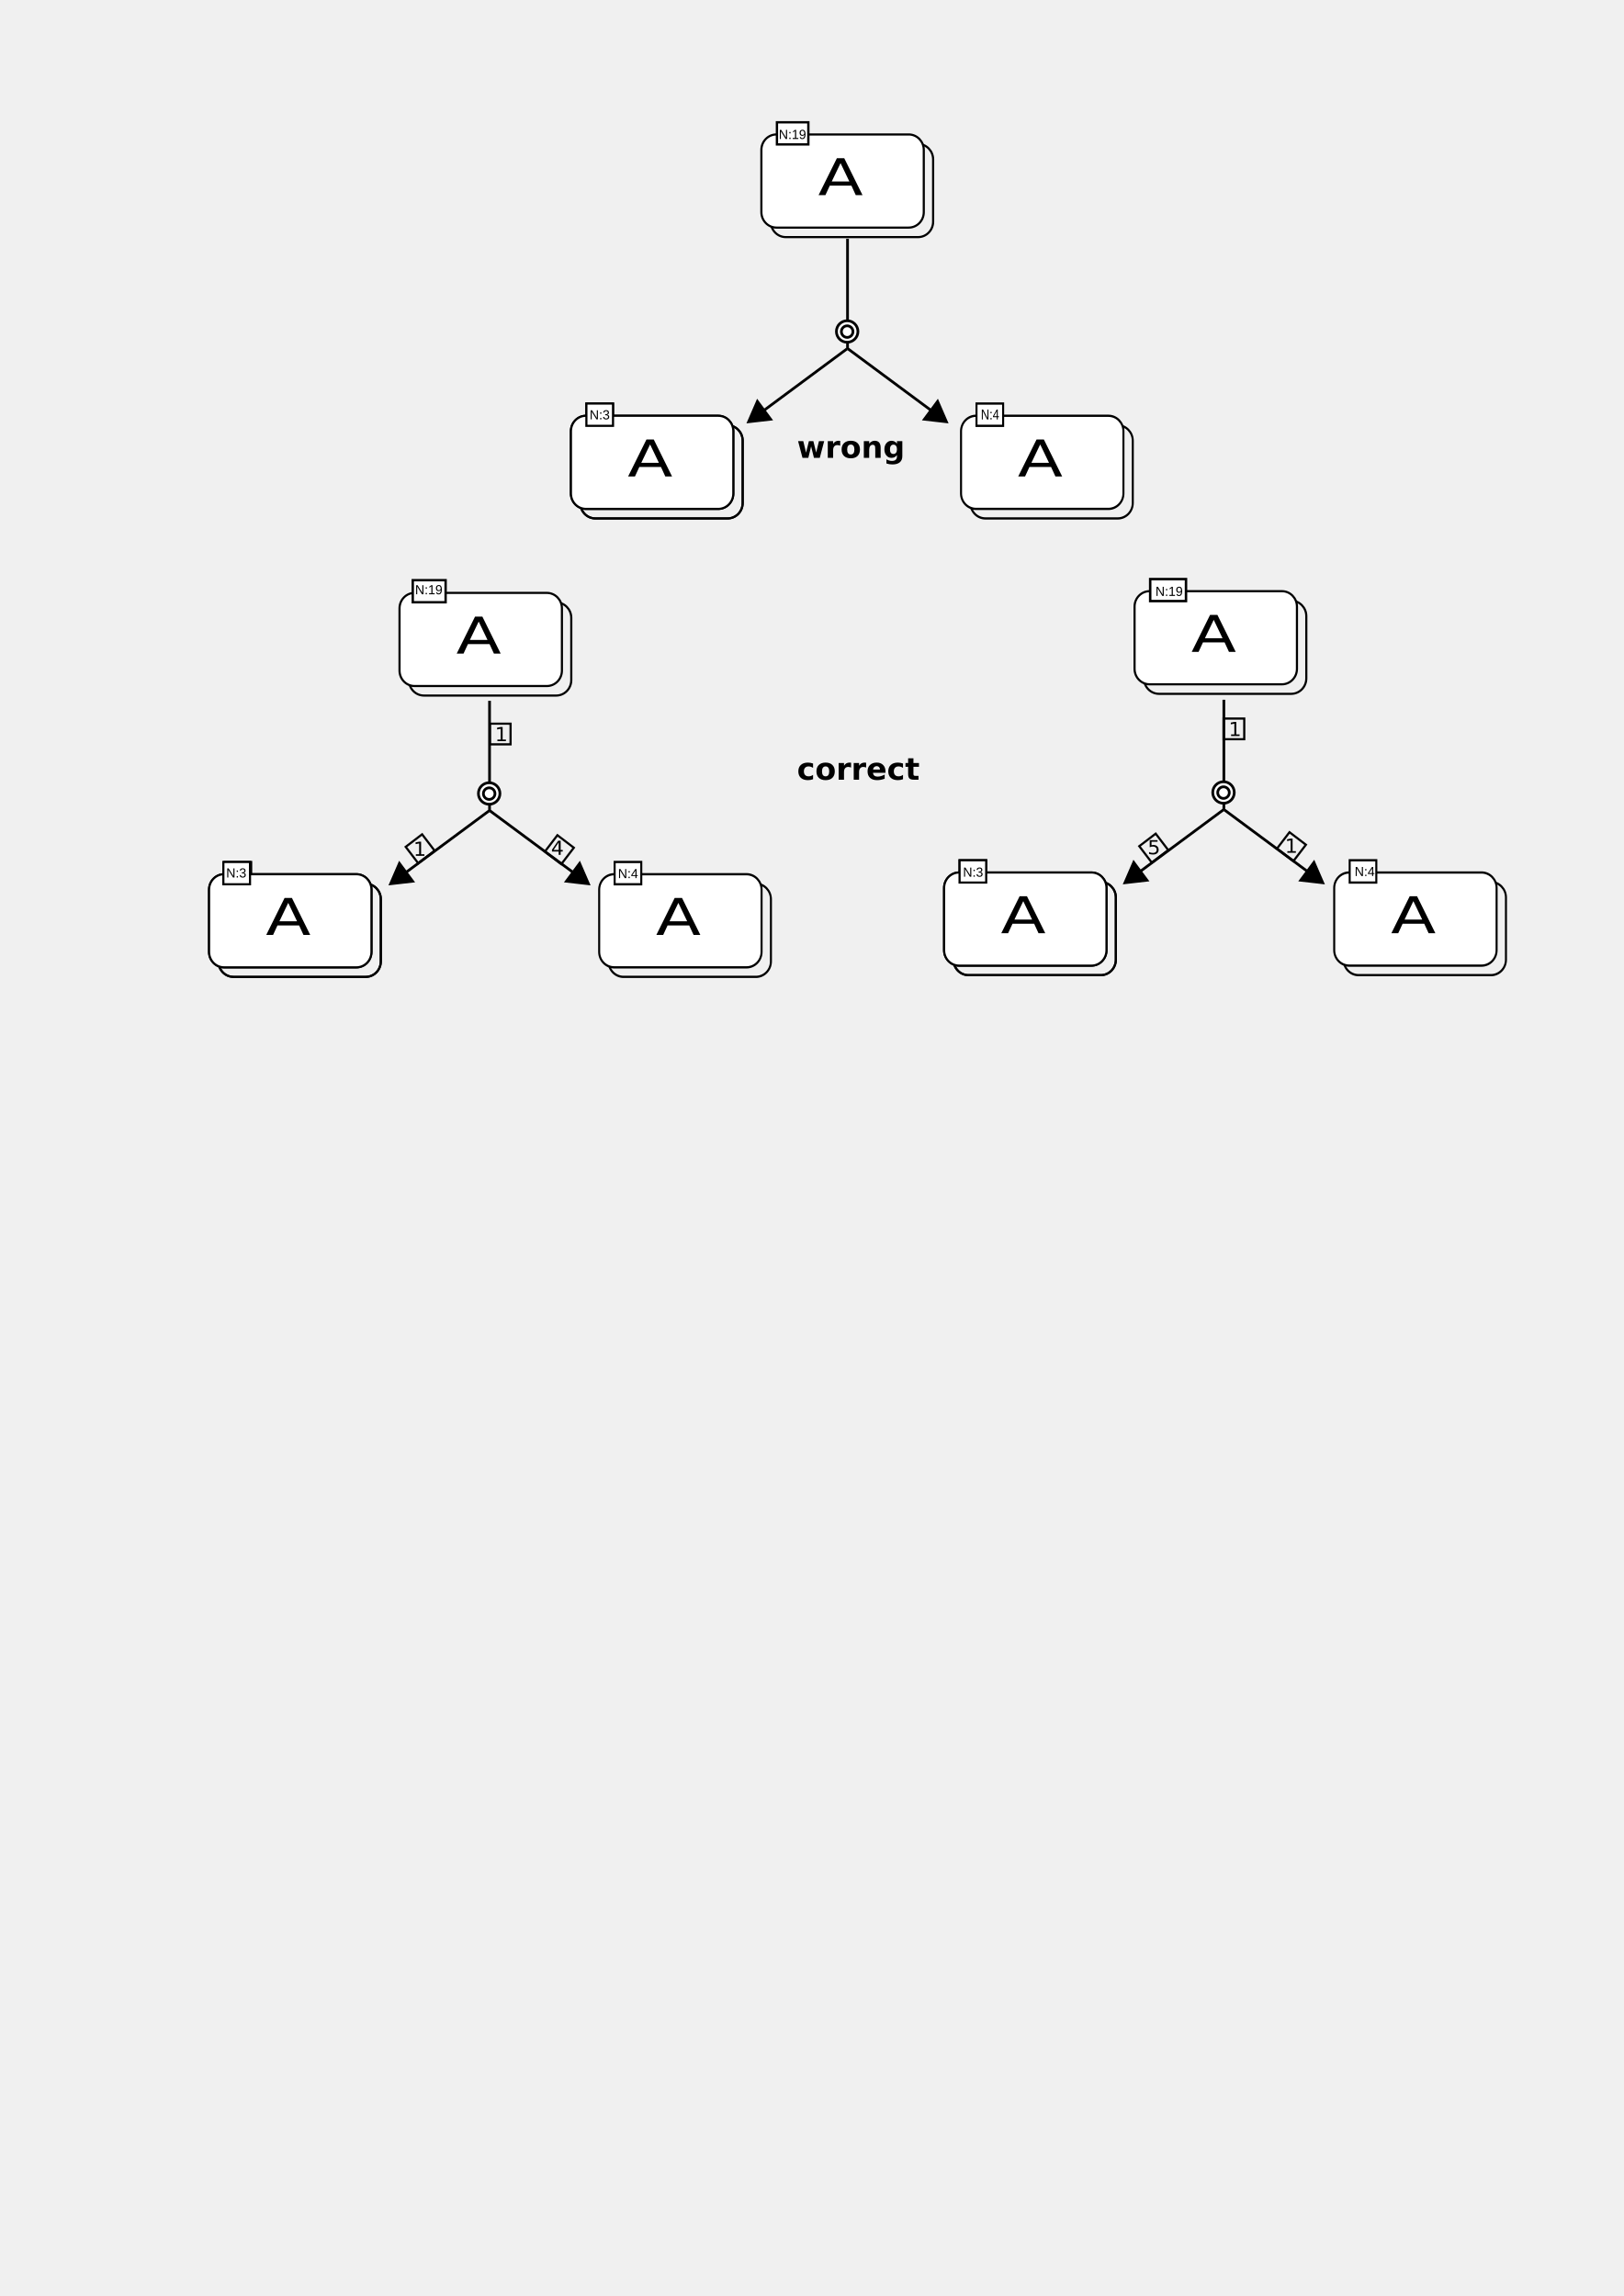
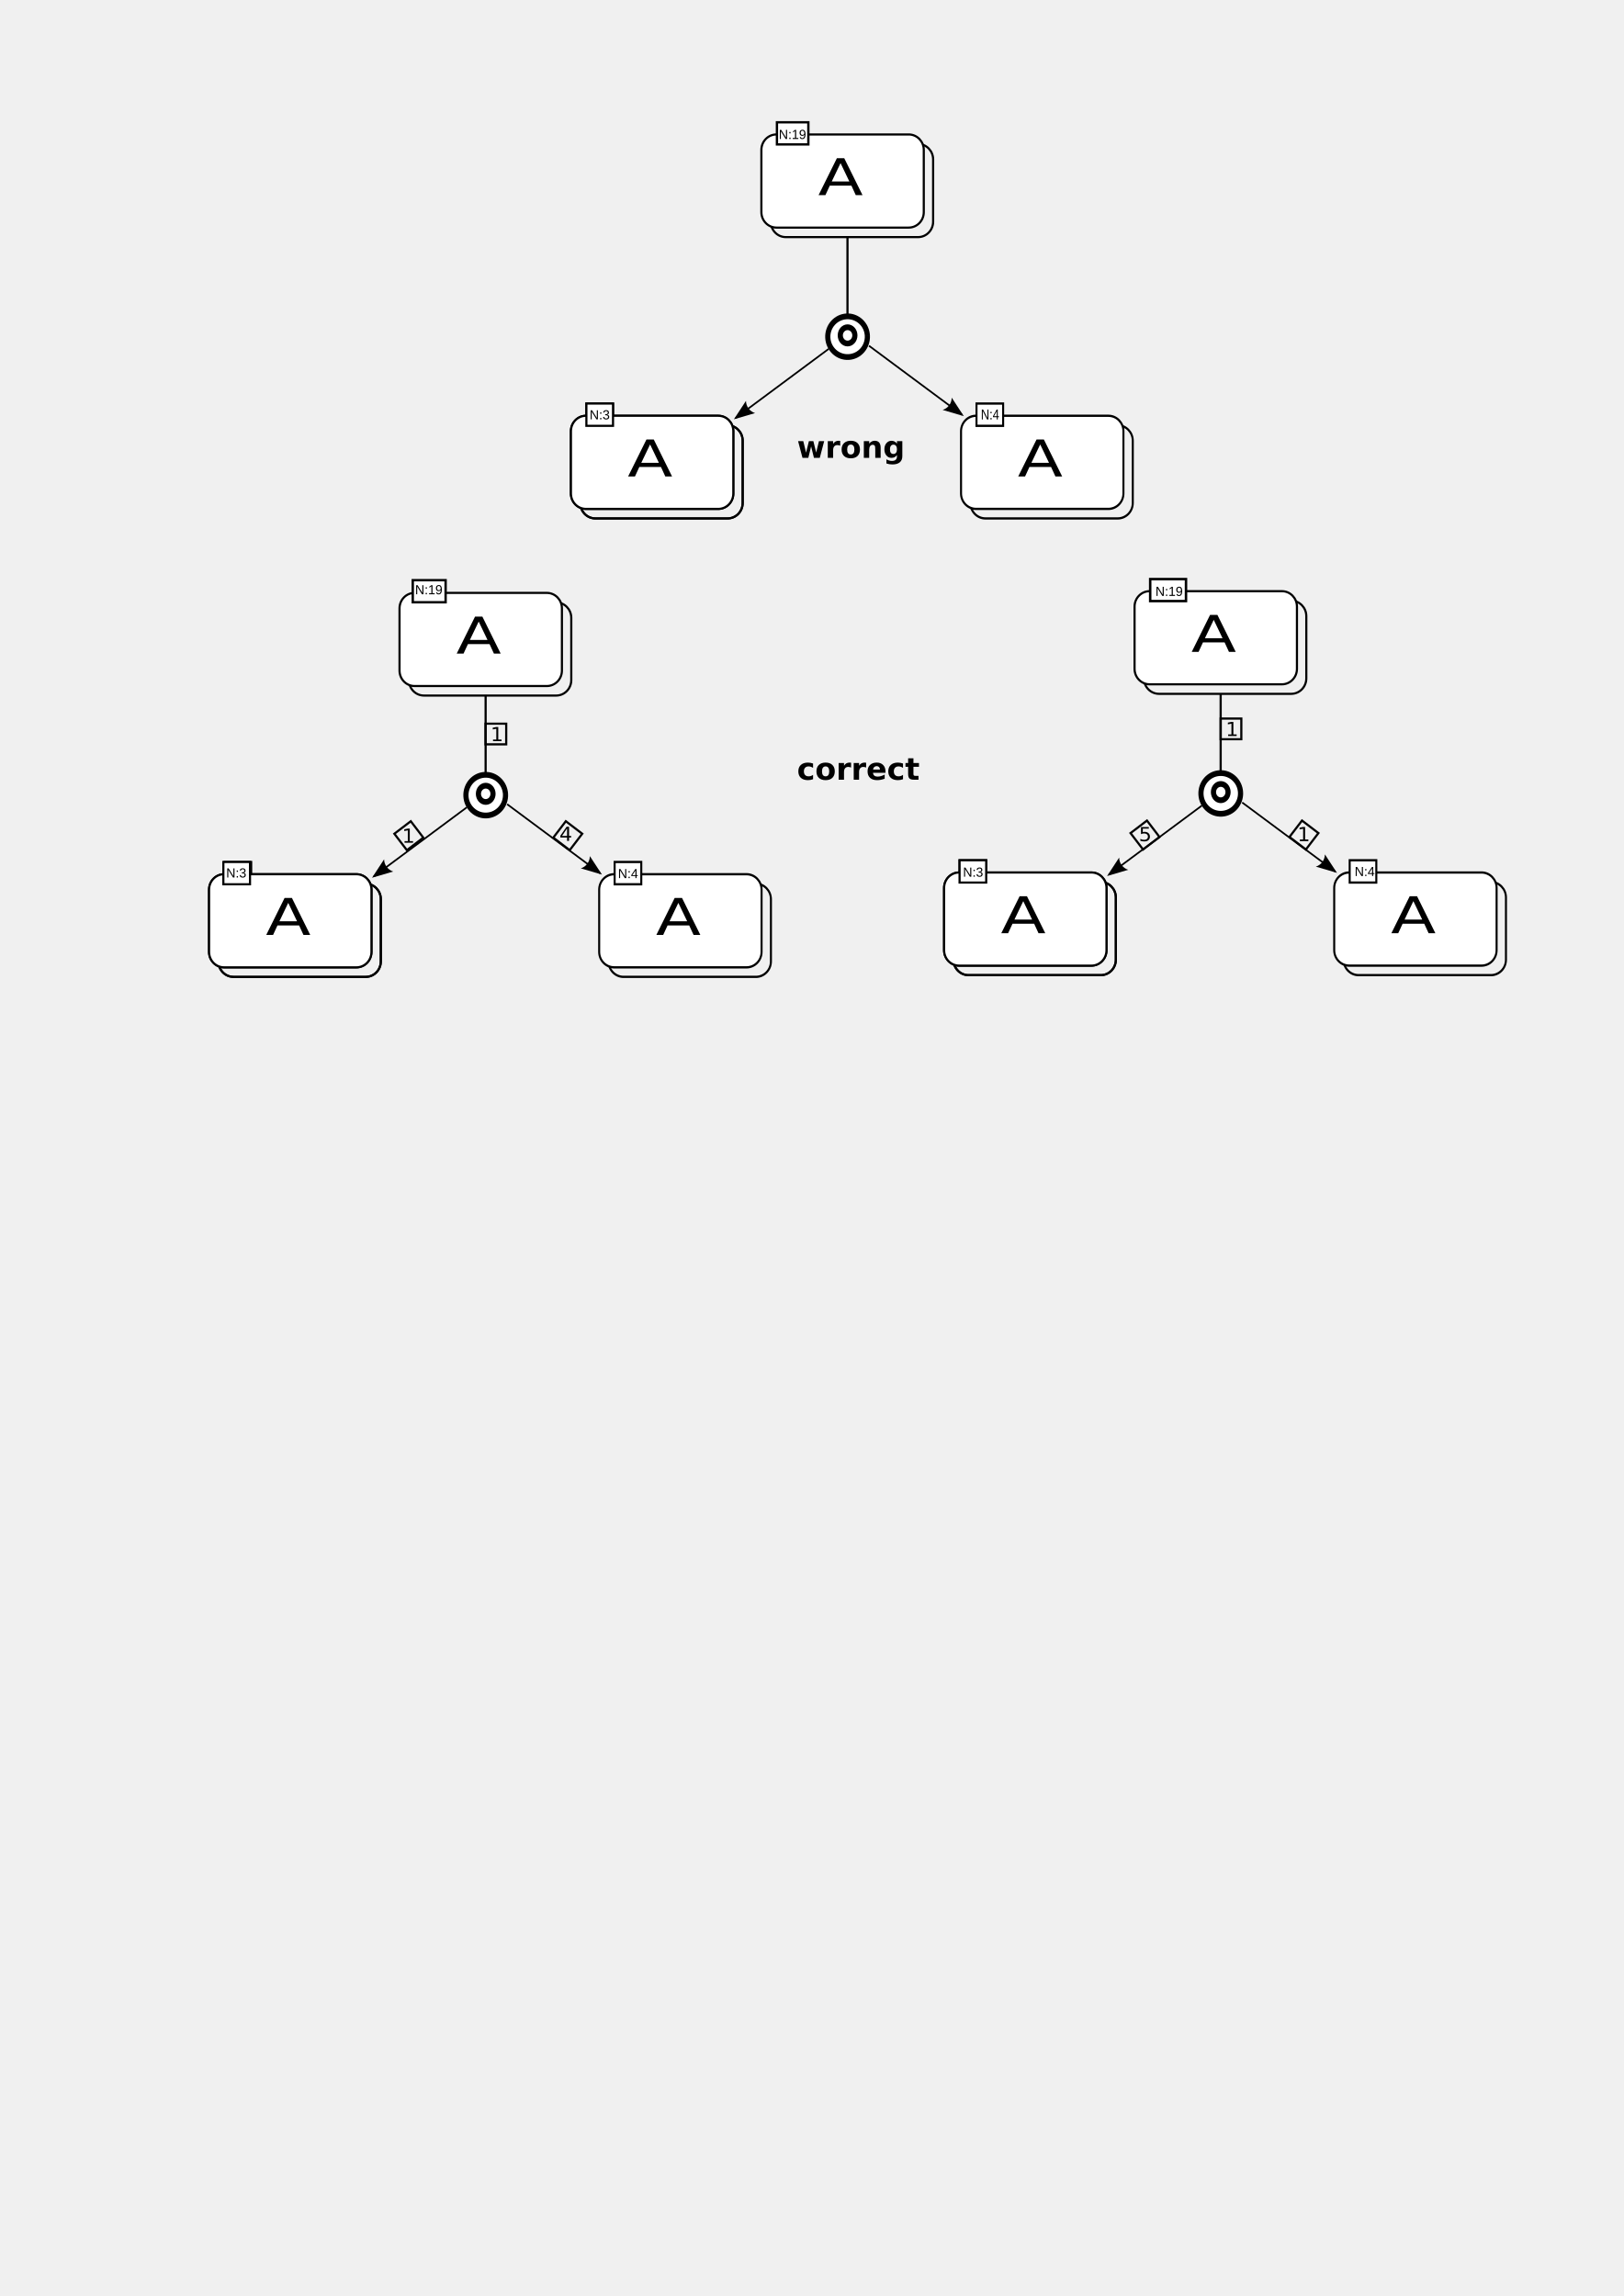
<svg xmlns="http://www.w3.org/2000/svg" width="744.094" height="1052.362" id="svg2">
  <defs id="defs4">
-     <marker orient="auto" refY="0.0" refX="0.0" id="TriangleInL" style="overflow:visible">
-       <path id="path3357" d="M 5.77,0.0 L -2.88,5.0 L -2.88,-5.0 L 5.77,0.0 z " style="fill-rule:evenodd;stroke:#000000;stroke-width:1.0pt;marker-start:none" transform="scale(-0.8)" />
-     </marker>
    <marker orient="auto" refY="0.0" refX="0.0" id="Arrow2Lstart" style="overflow:visible">
      <path id="path3280" style="font-size:12.0;fill-rule:evenodd;stroke-width:0.625;stroke-linejoin:round" d="M 8.719,4.034 L -2.207,0.016 L 8.719,-4.002 C 6.973,-1.63 6.983,1.616 8.719,4.034 z " transform="scale(1.1) translate(1,0)" />
    </marker>
    <marker orient="auto" refY="0.0" refX="0.0" id="Arrow2Lend" style="overflow:visible;">
      <path id="path3283" style="font-size:12.0;fill-rule:evenodd;stroke-width:0.625;stroke-linejoin:round;" d="M 8.719,4.034 L -2.207,0.016 L 8.719,-4.002 C 6.973,-1.63 6.983,1.616 8.719,4.034 z " transform="scale(1.1) rotate(180) translate(1,0)" />
    </marker>
    <marker orient="auto" refY="0.0" refX="0.0" id="Arrow1Lend" style="overflow:visible;">
      <path id="path3265" d="M 0.0,0.0 L 5.0,-5.0 L -12.5,0.0 L 5.0,5.0 L 0.0,0.0 z " style="fill-rule:evenodd;stroke:#000000;stroke-width:1.0pt;marker-start:none;" transform="scale(0.8) rotate(180) translate(12.5,0)" />
    </marker>
  </defs>
  <g id="layer1">
-     <path style="fill:none;fill-rule:evenodd;stroke:#000000;stroke-width:1.25;stroke-linecap:butt;stroke-linejoin:miter;stroke-miterlimit:3.667;stroke-dasharray:none;stroke-opacity:1" d="M 388.397,109.447 C 388.397,160.221 388.397,160.221 388.397,160.221" id="path2283" />
-     <path style="opacity:0.99;fill:#ffffff;fill-opacity:1;fill-rule:evenodd;stroke:#000000;stroke-width:1.25;stroke-miterlimit:3.667;stroke-dasharray:none;stroke-opacity:1" id="path3316" d="M 393.163,148.338 A 4.931,4.931 0 1 1 393.163,148.333" transform="translate(0,3.603534)" />
    <g id="g2241" transform="matrix(0.472844,0,0,0.527748,219.9805,32.33906)">
      <rect style="opacity:1;fill:none;fill-opacity:1;fill-rule:nonzero;stroke:black;stroke-width:1.968;stroke-miterlimit:4;stroke-dasharray:none;stroke-opacity:1" id="rect3926" width="157.385" height="80.881" x="475.253" y="308.093" rx="14.573" ry="13.425" />
      <rect ry="13.425" rx="14.573" y="299.823" x="466.185" height="80.881" width="157.385" id="rect3861" style="opacity:1;fill:white;fill-opacity:1;fill-rule:nonzero;stroke:black;stroke-width:1.968;stroke-miterlimit:4;stroke-dasharray:none;stroke-opacity:1" />
      <rect ry="9.303" rx="0" y="289.191" x="481.174" height="19.366" width="25.815" id="rect4813" style="opacity:1;fill:white;fill-opacity:1;fill-rule:nonzero;stroke:black;stroke-width:1.968;stroke-miterlimit:4;stroke-dasharray:none;stroke-opacity:1" />
      <text transform="scale(1.047135,0.954986)" id="text4815" y="316.277" x="466.306" style="font-size:4.723px;font-style:normal;font-weight:normal;fill:black;fill-opacity:1;stroke:none;stroke-width:1px;stroke-linecap:butt;stroke-linejoin:miter;stroke-opacity:1;font-family:Bitstream Vera Sans" xml:space="preserve">
        <tspan style="font-size:0px" y="316.277" x="466.306" id="tspan4817">4</tspan>
      </text>
      <text transform="scale(1.203387,0.830988)" id="text4819" y="424.238" x="433.039" style="font-size:52.978px;font-style:normal;font-weight:normal;text-align:start;line-height:125%;writing-mode:lr-tb;text-anchor:start;fill:black;fill-opacity:1;stroke:none;stroke-width:1px;stroke-linecap:butt;stroke-linejoin:miter;stroke-opacity:1;font-family:Bitstream Vera Sans" xml:space="preserve">
        <tspan y="424.238" x="433.039" id="tspan2197">A</tspan>
      </text>
    </g>
    <rect ry="7.085" rx="6.891" y="194.935" x="265.925" height="42.685" width="74.419" id="rect2199" style="fill:none;fill-opacity:1;fill-rule:nonzero;stroke:black;stroke-width:0.983;stroke-miterlimit:4;stroke-dasharray:none;stroke-opacity:1" />
    <rect style="fill:white;fill-opacity:1;fill-rule:nonzero;stroke:black;stroke-width:0.983;stroke-miterlimit:4;stroke-dasharray:none;stroke-opacity:1" id="rect2201" width="74.419" height="42.685" x="261.637" y="190.57" rx="6.891" ry="7.085" />
    <rect style="fill:white;fill-opacity:1;fill-rule:nonzero;stroke:black;stroke-width:0.983;stroke-miterlimit:4;stroke-dasharray:none;stroke-opacity:1" id="rect2203" width="12.206" height="10.22" x="268.725" y="184.959" rx="0" ry="4.91" />
    <text xml:space="preserve" style="font-size:2.36px;font-style:normal;font-weight:normal;fill:black;fill-opacity:1;stroke:none;stroke-width:1px;stroke-linecap:butt;stroke-linejoin:miter;stroke-opacity:1;font-family:Bitstream Vera Sans" x="274.511" y="190.048" id="text2205" transform="scale(0.991171,1.008907)">
      <tspan id="tspan2207" x="274.511" y="190.048" style="font-size:7.865px;font-weight:bold">n</tspan>
    </text>
    <text xml:space="preserve" style="font-size:26.465px;font-style:normal;font-weight:normal;text-align:start;line-height:125%;writing-mode:lr-tb;text-anchor:start;fill:black;fill-opacity:1;stroke:none;stroke-width:1px;stroke-linecap:butt;stroke-linejoin:miter;stroke-opacity:1;font-family:Bitstream Vera Sans" x="252.495" y="248.761" id="text2209" transform="scale(1.139071,0.877908)">
      <tspan id="tspan2211" x="252.495" y="248.761">A</tspan>
    </text>
    <rect ry="7.085" rx="6.891" y="194.935" x="265.925" height="42.685" width="74.419" id="rect2213" style="fill:none;fill-opacity:1;fill-rule:nonzero;stroke:black;stroke-width:0.983;stroke-miterlimit:4;stroke-dasharray:none;stroke-opacity:1" />
    <rect style="fill:white;fill-opacity:1;fill-rule:nonzero;stroke:black;stroke-width:0.983;stroke-miterlimit:4;stroke-dasharray:none;stroke-opacity:1" id="rect2215" width="74.419" height="42.685" x="261.637" y="190.57" rx="6.891" ry="7.085" />
    <rect style="fill:white;fill-opacity:1;fill-rule:nonzero;stroke:black;stroke-width:0.983;stroke-miterlimit:4;stroke-dasharray:none;stroke-opacity:1" id="rect2217" width="12.206" height="10.22" x="268.725" y="184.959" rx="0" ry="4.91" />
    <text xml:space="preserve" style="font-size:6px;font-style:normal;font-variant:normal;font-weight:normal;font-stretch:normal;text-align:start;line-height:125%;writing-mode:lr-tb;text-anchor:start;fill:#000000;fill-opacity:1;stroke:none;stroke-width:1px;stroke-linecap:butt;stroke-linejoin:miter;stroke-opacity:1;font-family:Arial" x="272.597" y="190.511" id="text2219" transform="scale(0.9911713,1.008907)">
      <tspan id="tspan5531" x="272.597" y="190.511">N:3</tspan>
    </text>
    <text xml:space="preserve" style="font-size:26.465px;font-style:normal;font-weight:normal;text-align:start;line-height:125%;writing-mode:lr-tb;text-anchor:start;fill:black;fill-opacity:1;stroke:none;stroke-width:1px;stroke-linecap:butt;stroke-linejoin:miter;stroke-opacity:1;font-family:Bitstream Vera Sans" x="252.495" y="248.761" id="text2223" transform="scale(1.139071,0.877908)">
      <tspan id="tspan2225" x="252.495" y="248.761">A</tspan>
    </text>
    <rect ry="7.085" rx="6.891" y="65.991" x="353.207" height="42.685" width="74.419" id="rect2227" style="fill:none;fill-opacity:1;fill-rule:nonzero;stroke:black;stroke-width:0.983;stroke-miterlimit:4;stroke-dasharray:none;stroke-opacity:1" />
    <rect style="fill:white;fill-opacity:1;fill-rule:nonzero;stroke:black;stroke-width:0.983;stroke-miterlimit:4;stroke-dasharray:none;stroke-opacity:1" id="rect2229" width="74.419" height="42.685" x="348.92" y="61.627" rx="6.891" ry="7.085" />
    <rect style="fill:#ffffff;fill-opacity:1;fill-rule:nonzero;stroke:#000000;stroke-width:1.064;stroke-miterlimit:4;stroke-dasharray:none;stroke-opacity:1" id="rect2231" width="14.397" height="10.14" x="356.047" y="56.056" rx="0" ry="4.871" />
    <text xml:space="preserve" style="font-size:6px;font-style:normal;font-variant:normal;font-weight:normal;font-stretch:normal;text-align:start;line-height:100%;writing-mode:lr-tb;text-anchor:start;fill:#000000;fill-opacity:1;stroke:none;stroke-width:1px;stroke-linecap:butt;stroke-linejoin:miter;stroke-opacity:1;font-family:Arial" x="360.058" y="63.134" id="text2233" transform="scale(0.9911698,1.008909)">
      <tspan id="tspan5523" x="360.058" y="63.134">N:19</tspan>
    </text>
    <text xml:space="preserve" style="font-size:26.465px;font-style:normal;font-weight:normal;text-align:start;line-height:125%;writing-mode:lr-tb;text-anchor:start;fill:black;fill-opacity:1;stroke:none;stroke-width:1px;stroke-linecap:butt;stroke-linejoin:miter;stroke-opacity:1;font-family:Bitstream Vera Sans" x="329.122" y="101.886" id="text2237" transform="scale(1.139072,0.877908)">
      <tspan id="tspan2239" x="329.122" y="101.886">A</tspan>
    </text>
-     <path style="fill:none;fill-rule:evenodd;stroke:#000000;stroke-width:1.25;stroke-linecap:butt;stroke-linejoin:miter;marker-start:url(#TriangleInL);marker-end:none;stroke-miterlimit:3.667;stroke-dasharray:none;stroke-opacity:1" d="M 347.773,189.816 C 388.151,159.894 388.151,159.894 388.151,159.894" id="path2285" />
-     <text xml:space="preserve" style="font-size:9.084px;font-style:normal;font-weight:normal;fill:#000000;fill-opacity:1;stroke:none;stroke-width:1px;stroke-linecap:butt;stroke-linejoin:miter;stroke-opacity:1;font-family:Bitstream Vera Sans" x="514.16" y="400.467" id="text9559" transform="scale(1.022777,0.9777301)">
-       <tspan id="tspan9561" x="514.16" y="400.467">5</tspan>
+     <path style="fill:none;fill-rule:evenodd;stroke:black;stroke-width:0.999;stroke-linecap:butt;stroke-linejoin:miter;stroke-miterlimit:4;stroke-dasharray:none;stroke-opacity:1" d="M 388.377,108.478 C 388.377,148.862 388.377,148.862 388.377,148.862 L 388.671,148.862" id="path2283" />
+     <path style="fill:none;fill-rule:evenodd;stroke:black;stroke-width:0.79;stroke-linecap:butt;stroke-linejoin:miter;marker-start:url(#Arrow2Lstart);marker-end:none;stroke-miterlimit:3.5;stroke-dasharray:none;stroke-opacity:1" d="M 337.153,191.555 C 379.751,159.915 379.751,159.915 379.751,159.915" id="path2285" />
+     <path style="fill:none;fill-rule:evenodd;stroke:black;stroke-width:0.79;stroke-linecap:butt;stroke-linejoin:miter;marker-start:url(#Arrow2Lstart);marker-end:none;stroke-miterlimit:3.5;stroke-dasharray:none;stroke-opacity:1" d="M 440.838,190.125 C 398.24,158.485 398.24,158.485 398.24,158.485" id="path9602" />
+     <text xml:space="preserve" style="font-size:9.084px;font-style:normal;font-weight:normal;fill:black;fill-opacity:1;stroke:none;stroke-width:1px;stroke-linecap:butt;stroke-linejoin:miter;stroke-opacity:1;font-family:Bitstream Vera Sans" x="510.249" y="394.331" id="text9559" transform="scale(1.022777,0.97773)">
+       <tspan id="tspan9561" x="510.249" y="394.331">5</tspan>
    </text>
+     <path transform="matrix(0.472844,0,0,0.527748,209.2945,3.03643)" style="fill:white;fill-opacity:1;stroke:black;stroke-width:5;stroke-miterlimit:4;stroke-dasharray:none;stroke-opacity:1" id="path2277" d="M 397.996,285.781 A 19.193,17.678 0 1 1 397.995,285.763" />
+     <path style="fill:white;fill-opacity:1;stroke:black;stroke-width:5;stroke-miterlimit:4;stroke-dasharray:none;stroke-opacity:1" id="path2281" d="M 387.897,287.524 A 7.071,7.071 0 1 1 387.897,287.517" transform="matrix(0.472844,0,0,0.527748,208.3488,1.98094)" />
    <text transform="scale(0.9037161,1.106542)" id="text3112" y="173.76" x="497.382" style="font-size:6px;font-style:normal;font-variant:normal;font-weight:normal;font-stretch:normal;text-align:start;line-height:125%;writing-mode:lr-tb;text-anchor:start;fill:#000000;fill-opacity:1;stroke:none;stroke-width:1px;stroke-linecap:butt;stroke-linejoin:miter;stroke-opacity:1;font-family:Arial" xml:space="preserve">
      <tspan id="tspan5525" x="497.382" y="173.76">N:4</tspan>
    </text>
    <g transform="matrix(0.472844,0,0,0.527748,54.1523,242.4642)" id="g3350">
      <rect ry="13.425" rx="14.573" y="308.093" x="475.253" height="80.881" width="157.385" id="rect3352" style="opacity:1;fill:none;fill-opacity:1;fill-rule:nonzero;stroke:black;stroke-width:1.968;stroke-miterlimit:4;stroke-dasharray:none;stroke-opacity:1" />
      <rect style="opacity:1;fill:white;fill-opacity:1;fill-rule:nonzero;stroke:black;stroke-width:1.968;stroke-miterlimit:4;stroke-dasharray:none;stroke-opacity:1" id="rect3354" width="157.385" height="80.881" x="466.185" y="299.823" rx="14.573" ry="13.425" />
      <rect style="opacity:1;fill:white;fill-opacity:1;fill-rule:nonzero;stroke:black;stroke-width:1.968;stroke-miterlimit:4;stroke-dasharray:none;stroke-opacity:1" id="rect3356" width="25.815" height="19.366" x="481.174" y="289.191" rx="0" ry="9.303" />
      <text xml:space="preserve" style="font-size:4.723px;font-style:normal;font-weight:normal;fill:black;fill-opacity:1;stroke:none;stroke-width:1px;stroke-linecap:butt;stroke-linejoin:miter;stroke-opacity:1;font-family:Bitstream Vera Sans" x="466.306" y="316.277" id="text3358" transform="scale(1.047135,0.954986)">
        <tspan id="tspan3360" x="466.306" y="316.277" style="font-size:0px">4</tspan>
      </text>
      <text xml:space="preserve" style="font-size:52.978px;font-style:normal;font-weight:normal;text-align:start;line-height:125%;writing-mode:lr-tb;text-anchor:start;fill:black;fill-opacity:1;stroke:none;stroke-width:1px;stroke-linecap:butt;stroke-linejoin:miter;stroke-opacity:1;font-family:Bitstream Vera Sans" x="433.039" y="424.238" id="text3362" transform="scale(1.203387,0.830988)">
        <tspan id="tspan3364" x="433.039" y="424.238">A</tspan>
      </text>
    </g>
    <rect style="fill:none;fill-opacity:1;fill-rule:nonzero;stroke:black;stroke-width:0.983;stroke-miterlimit:4;stroke-dasharray:none;stroke-opacity:1" id="rect3366" width="74.419" height="42.685" x="100.097" y="405.06" rx="6.891" ry="7.085" />
    <rect ry="7.085" rx="6.891" y="400.695" x="95.809" height="42.685" width="74.419" id="rect3368" style="fill:white;fill-opacity:1;fill-rule:nonzero;stroke:black;stroke-width:0.983;stroke-miterlimit:4;stroke-dasharray:none;stroke-opacity:1" />
    <rect ry="4.91" rx="0" y="395.084" x="102.897" height="10.22" width="12.206" id="rect3370" style="fill:white;fill-opacity:1;fill-rule:nonzero;stroke:black;stroke-width:0.983;stroke-miterlimit:4;stroke-dasharray:none;stroke-opacity:1" />
    <text transform="scale(0.991171,1.008907)" id="text3372" y="398.317" x="107.206" style="font-size:2.36px;font-style:normal;font-weight:normal;fill:black;fill-opacity:1;stroke:none;stroke-width:1px;stroke-linecap:butt;stroke-linejoin:miter;stroke-opacity:1;font-family:Bitstream Vera Sans" xml:space="preserve">
      <tspan style="font-size:7.865px;font-weight:bold" y="398.317" x="107.206" id="tspan3374">n</tspan>
    </text>
    <text transform="scale(1.139071,0.877908)" id="text3376" y="488.109" x="106.913" style="font-size:26.465px;font-style:normal;font-weight:normal;text-align:start;line-height:125%;writing-mode:lr-tb;text-anchor:start;fill:black;fill-opacity:1;stroke:none;stroke-width:1px;stroke-linecap:butt;stroke-linejoin:miter;stroke-opacity:1;font-family:Bitstream Vera Sans" xml:space="preserve">
      <tspan y="488.109" x="106.913" id="tspan3378">A</tspan>
    </text>
    <rect style="fill:none;fill-opacity:1;fill-rule:nonzero;stroke:black;stroke-width:0.983;stroke-miterlimit:4;stroke-dasharray:none;stroke-opacity:1" id="rect3380" width="74.419" height="42.685" x="100.097" y="405.06" rx="6.891" ry="7.085" />
    <rect ry="7.085" rx="6.891" y="400.695" x="95.809" height="42.685" width="74.419" id="rect3382" style="fill:white;fill-opacity:1;fill-rule:nonzero;stroke:black;stroke-width:0.983;stroke-miterlimit:4;stroke-dasharray:none;stroke-opacity:1" />
    <rect ry="4.91" rx="0" y="395.084" x="102.36" height="10.22" width="12.206" id="rect3384" style="fill:#ffffff;fill-opacity:1;fill-rule:nonzero;stroke:#000000;stroke-width:0.983;stroke-miterlimit:4;stroke-dasharray:none;stroke-opacity:1" />
    <text transform="scale(1.139071,0.877908)" id="text3390" y="488.109" x="106.913" style="font-size:26.465px;font-style:normal;font-weight:normal;text-align:start;line-height:125%;writing-mode:lr-tb;text-anchor:start;fill:black;fill-opacity:1;stroke:none;stroke-width:1px;stroke-linecap:butt;stroke-linejoin:miter;stroke-opacity:1;font-family:Bitstream Vera Sans" xml:space="preserve">
      <tspan y="488.109" x="106.913" id="tspan3392">A</tspan>
    </text>
    <rect style="fill:none;fill-opacity:1;fill-rule:nonzero;stroke:black;stroke-width:0.983;stroke-miterlimit:4;stroke-dasharray:none;stroke-opacity:1" id="rect3394" width="74.419" height="42.685" x="187.379" y="276.116" rx="6.891" ry="7.085" />
    <rect ry="7.085" rx="6.891" y="271.752" x="183.091" height="42.685" width="74.419" id="rect3396" style="fill:white;fill-opacity:1;fill-rule:nonzero;stroke:black;stroke-width:0.983;stroke-miterlimit:4;stroke-dasharray:none;stroke-opacity:1" />
    <rect ry="4.86" rx="0" y="265.924" x="189.158" height="10.117" width="15.054" id="rect3398" style="fill:#ffffff;fill-opacity:1;fill-rule:nonzero;stroke:#000000;stroke-width:1.086;stroke-miterlimit:4;stroke-dasharray:none;stroke-opacity:1" />
    <text transform="scale(1.139072,0.877908)" id="text3404" y="341.233" x="183.539" style="font-size:26.465px;font-style:normal;font-weight:normal;text-align:start;line-height:125%;writing-mode:lr-tb;text-anchor:start;fill:black;fill-opacity:1;stroke:none;stroke-width:1px;stroke-linecap:butt;stroke-linejoin:miter;stroke-opacity:1;font-family:Bitstream Vera Sans" xml:space="preserve">
      <tspan y="341.233" x="183.539" id="tspan3406">A</tspan>
    </text>
-     <text transform="scale(1.022777,0.9777301)" id="text3422" y="400.744" x="246.882" style="font-size:9.084px;font-style:normal;font-weight:normal;fill:#000000;fill-opacity:1;stroke:none;stroke-width:1px;stroke-linecap:butt;stroke-linejoin:miter;stroke-opacity:1;font-family:Bitstream Vera Sans" xml:space="preserve">
-       <tspan y="400.744" x="246.882" id="tspan3424">4</tspan>
+     <path id="path3408" d="M 222.548,318.603 C 222.548,358.987 222.548,358.987 222.548,358.987 L 222.843,358.987" style="fill:none;fill-rule:evenodd;stroke:black;stroke-width:0.999;stroke-linecap:butt;stroke-linejoin:miter;stroke-miterlimit:4;stroke-dasharray:none;stroke-opacity:1" />
+     <path id="path3410" d="M 171.325,401.68 C 213.923,370.04 213.923,370.04 213.923,370.04" style="fill:none;fill-rule:evenodd;stroke:black;stroke-width:0.79;stroke-linecap:butt;stroke-linejoin:miter;marker-start:url(#Arrow2Lstart);marker-end:none;stroke-miterlimit:3.5;stroke-dasharray:none;stroke-opacity:1" />
+     <path id="path3412" d="M 275.01,400.25 C 232.412,368.61 232.412,368.61 232.412,368.61" style="fill:none;fill-rule:evenodd;stroke:black;stroke-width:0.79;stroke-linecap:butt;stroke-linejoin:miter;marker-start:url(#Arrow2Lstart);marker-end:none;stroke-miterlimit:3.5;stroke-dasharray:none;stroke-opacity:1" />
+     <path d="M 397.996,285.781 A 19.193,17.678 0 1 1 397.995,285.763" id="path3414" style="fill:white;fill-opacity:1;stroke:black;stroke-width:5;stroke-miterlimit:4;stroke-dasharray:none;stroke-opacity:1" transform="matrix(0.472844,0,0,0.527748,43.4663,213.1616)" />
+     <path transform="matrix(0.472844,0,0,0.527748,42.5206,212.1061)" d="M 387.897,287.524 A 7.071,7.071 0 1 1 387.897,287.517" id="path3416" style="fill:white;fill-opacity:1;stroke:black;stroke-width:5;stroke-miterlimit:4;stroke-dasharray:none;stroke-opacity:1" />
+     <text transform="scale(1.022777,0.97773)" id="text3422" y="394.184" x="250.65" style="font-size:9.084px;font-style:normal;font-weight:normal;fill:black;fill-opacity:1;stroke:none;stroke-width:1px;stroke-linecap:butt;stroke-linejoin:miter;stroke-opacity:1;font-family:Bitstream Vera Sans" xml:space="preserve">
+       <tspan y="394.184" x="250.65" id="tspan3424">4</tspan>
    </text>
-     <text transform="scale(1.022777,0.9777301)" id="text3428" y="399.759" x="575.692" style="font-size:9.084px;font-style:normal;font-weight:normal;fill:#000000;fill-opacity:1;stroke:none;stroke-width:1px;stroke-linecap:butt;stroke-linejoin:miter;stroke-opacity:1;font-family:Bitstream Vera Sans" xml:space="preserve">
-       <tspan y="399.759" x="575.692" id="tspan3430">1</tspan>
+     <text transform="scale(1.022777,0.97773)" id="text3428" y="394.296" x="581.296" style="font-size:9.084px;font-style:normal;font-weight:normal;fill:black;fill-opacity:1;stroke:none;stroke-width:1px;stroke-linecap:butt;stroke-linejoin:miter;stroke-opacity:1;font-family:Bitstream Vera Sans" xml:space="preserve">
+       <tspan y="394.296" x="581.296" id="tspan3430">1</tspan>
    </text>
-     <text xml:space="preserve" style="font-size:9.084px;font-style:normal;font-weight:normal;fill:#000000;fill-opacity:1;stroke:none;stroke-width:1px;stroke-linecap:butt;stroke-linejoin:miter;stroke-opacity:1;font-family:Bitstream Vera Sans" x="185.21" y="401.199" id="text3433" transform="scale(1.022777,0.9777301)">
-       <tspan id="tspan3435" x="185.21" y="401.199">1</tspan>
+     <text xml:space="preserve" style="font-size:9.084px;font-style:normal;font-weight:normal;fill:black;fill-opacity:1;stroke:none;stroke-width:1px;stroke-linecap:butt;stroke-linejoin:miter;stroke-opacity:1;font-family:Bitstream Vera Sans" x="180.131" y="395.062" id="text3433" transform="scale(1.022777,0.97773)">
+       <tspan id="tspan3435" x="180.131" y="395.062">1</tspan>
    </text>
    <g transform="matrix(0.472844,0,0,0.527748,390.9966,241.6753)" id="g3437">
      <rect ry="13.425" rx="14.573" y="308.093" x="475.253" height="80.881" width="157.385" id="rect3439" style="opacity:1;fill:none;fill-opacity:1;fill-rule:nonzero;stroke:black;stroke-width:1.968;stroke-miterlimit:4;stroke-dasharray:none;stroke-opacity:1" />
      <rect style="opacity:1;fill:white;fill-opacity:1;fill-rule:nonzero;stroke:black;stroke-width:1.968;stroke-miterlimit:4;stroke-dasharray:none;stroke-opacity:1" id="rect3441" width="157.385" height="80.881" x="466.185" y="299.823" rx="14.573" ry="13.425" />
      <rect style="opacity:1;fill:white;fill-opacity:1;fill-rule:nonzero;stroke:black;stroke-width:1.968;stroke-miterlimit:4;stroke-dasharray:none;stroke-opacity:1" id="rect3443" width="25.815" height="19.366" x="481.174" y="289.191" rx="0" ry="9.303" />
      <text xml:space="preserve" style="font-size:4.723px;font-style:normal;font-weight:normal;fill:black;fill-opacity:1;stroke:none;stroke-width:1px;stroke-linecap:butt;stroke-linejoin:miter;stroke-opacity:1;font-family:Bitstream Vera Sans" x="466.306" y="316.277" id="text3445" transform="scale(1.047135,0.954986)">
        <tspan id="tspan3447" x="466.306" y="316.277" style="font-size:0px">4</tspan>
      </text>
      <text xml:space="preserve" style="font-size:52.978px;font-style:normal;font-weight:normal;text-align:start;line-height:125%;writing-mode:lr-tb;text-anchor:start;fill:black;fill-opacity:1;stroke:none;stroke-width:1px;stroke-linecap:butt;stroke-linejoin:miter;stroke-opacity:1;font-family:Bitstream Vera Sans" x="433.039" y="424.238" id="text3449" transform="scale(1.203387,0.830988)">
        <tspan id="tspan3451" x="433.039" y="424.238">A</tspan>
      </text>
    </g>
    <rect style="fill:none;fill-opacity:1;fill-rule:nonzero;stroke:black;stroke-width:0.983;stroke-miterlimit:4;stroke-dasharray:none;stroke-opacity:1" id="rect3453" width="74.419" height="42.685" x="436.941" y="404.271" rx="6.891" ry="7.085" />
    <rect ry="7.085" rx="6.891" y="399.907" x="432.654" height="42.685" width="74.419" id="rect3455" style="fill:white;fill-opacity:1;fill-rule:nonzero;stroke:black;stroke-width:0.983;stroke-miterlimit:4;stroke-dasharray:none;stroke-opacity:1" />
    <rect ry="4.91" rx="0" y="394.295" x="439.741" height="10.22" width="12.206" id="rect3457" style="fill:white;fill-opacity:1;fill-rule:nonzero;stroke:black;stroke-width:0.983;stroke-miterlimit:4;stroke-dasharray:none;stroke-opacity:1" />
    <text transform="scale(0.991171,1.008907)" id="text3459" y="397.536" x="447.051" style="font-size:2.36px;font-style:normal;font-weight:normal;fill:black;fill-opacity:1;stroke:none;stroke-width:1px;stroke-linecap:butt;stroke-linejoin:miter;stroke-opacity:1;font-family:Bitstream Vera Sans" xml:space="preserve">
      <tspan style="font-size:7.865px;font-weight:bold" y="397.536" x="447.051" id="tspan3461">n</tspan>
    </text>
    <text transform="scale(1.139071,0.877908)" id="text3463" y="487.21" x="402.631" style="font-size:26.465px;font-style:normal;font-weight:normal;text-align:start;line-height:125%;writing-mode:lr-tb;text-anchor:start;fill:black;fill-opacity:1;stroke:none;stroke-width:1px;stroke-linecap:butt;stroke-linejoin:miter;stroke-opacity:1;font-family:Bitstream Vera Sans" xml:space="preserve">
      <tspan y="487.21" x="402.631" id="tspan3465">A</tspan>
    </text>
    <rect style="fill:none;fill-opacity:1;fill-rule:nonzero;stroke:black;stroke-width:0.983;stroke-miterlimit:4;stroke-dasharray:none;stroke-opacity:1" id="rect3467" width="74.419" height="42.685" x="436.941" y="404.271" rx="6.891" ry="7.085" />
    <rect ry="7.085" rx="6.891" y="399.907" x="432.654" height="42.685" width="74.419" id="rect3469" style="fill:white;fill-opacity:1;fill-rule:nonzero;stroke:black;stroke-width:0.983;stroke-miterlimit:4;stroke-dasharray:none;stroke-opacity:1" />
    <rect ry="4.91" rx="0" y="394.295" x="439.741" height="10.22" width="12.206" id="rect3471" style="fill:white;fill-opacity:1;fill-rule:nonzero;stroke:black;stroke-width:0.983;stroke-miterlimit:4;stroke-dasharray:none;stroke-opacity:1" />
    <text transform="scale(0.9911713,1.008907)" id="text3473" y="398.283" x="445.237" style="font-size:6px;font-style:normal;font-variant:normal;font-weight:normal;font-stretch:normal;text-align:start;line-height:125%;writing-mode:lr-tb;text-anchor:start;fill:#000000;fill-opacity:1;stroke:none;stroke-width:1px;stroke-linecap:butt;stroke-linejoin:miter;stroke-opacity:1;font-family:Arial" xml:space="preserve">
      <tspan id="tspan5529" x="445.237" y="398.283">N:3</tspan>
    </text>
    <text transform="scale(1.139071,0.877908)" id="text3477" y="487.21" x="402.631" style="font-size:26.465px;font-style:normal;font-weight:normal;text-align:start;line-height:125%;writing-mode:lr-tb;text-anchor:start;fill:black;fill-opacity:1;stroke:none;stroke-width:1px;stroke-linecap:butt;stroke-linejoin:miter;stroke-opacity:1;font-family:Bitstream Vera Sans" xml:space="preserve">
      <tspan y="487.21" x="402.631" id="tspan3479">A</tspan>
    </text>
    <rect style="fill:none;fill-opacity:1;fill-rule:nonzero;stroke:black;stroke-width:0.983;stroke-miterlimit:4;stroke-dasharray:none;stroke-opacity:1" id="rect3481" width="74.419" height="42.685" x="524.223" y="275.327" rx="6.891" ry="7.085" />
    <rect ry="7.085" rx="6.891" y="270.963" x="519.936" height="42.685" width="74.419" id="rect3483" style="fill:white;fill-opacity:1;fill-rule:nonzero;stroke:black;stroke-width:0.983;stroke-miterlimit:4;stroke-dasharray:none;stroke-opacity:1" />
    <rect ry="4.838" rx="0" y="265.426" x="527.097" height="10.072" width="16.41" id="rect3485" style="fill:#ffffff;fill-opacity:1;fill-rule:nonzero;stroke:#000000;stroke-width:1.132;stroke-miterlimit:4;stroke-dasharray:none;stroke-opacity:1" />
    <text transform="scale(0.9911698,1.008909)" id="text3487" y="270.716" x="534.219" style="font-size:6px;font-style:normal;font-variant:normal;font-weight:normal;font-stretch:normal;text-align:start;line-height:100%;writing-mode:lr;text-anchor:start;fill:#000000;fill-opacity:1;stroke:none;stroke-width:1px;stroke-linecap:butt;stroke-linejoin:miter;stroke-opacity:1;font-family:Arial" xml:space="preserve">
      <tspan id="tspan5527" x="534.219" y="270.716">N:19</tspan>
    </text>
    <text transform="scale(1.139072,0.877908)" id="text3491" y="340.334" x="479.257" style="font-size:26.465px;font-style:normal;font-weight:normal;text-align:start;line-height:125%;writing-mode:lr-tb;text-anchor:start;fill:black;fill-opacity:1;stroke:none;stroke-width:1px;stroke-linecap:butt;stroke-linejoin:miter;stroke-opacity:1;font-family:Bitstream Vera Sans" xml:space="preserve">
      <tspan y="340.334" x="479.257" id="tspan3493">A</tspan>
    </text>
+     <path id="path3495" d="M 559.393,317.815 C 559.393,358.199 559.393,358.199 559.393,358.199 L 559.687,358.199" style="fill:none;fill-rule:evenodd;stroke:black;stroke-width:0.999;stroke-linecap:butt;stroke-linejoin:miter;stroke-miterlimit:4;stroke-dasharray:none;stroke-opacity:1" />
+     <path id="path3497" d="M 508.17,400.891 C 550.767,369.251 550.767,369.251 550.767,369.251" style="fill:none;fill-rule:evenodd;stroke:black;stroke-width:0.79;stroke-linecap:butt;stroke-linejoin:miter;marker-start:url(#Arrow2Lstart);marker-end:none;stroke-miterlimit:3.5;stroke-dasharray:none;stroke-opacity:1" />
+     <path id="path3499" d="M 611.854,399.461 C 569.257,367.821 569.257,367.821 569.257,367.821" style="fill:none;fill-rule:evenodd;stroke:black;stroke-width:0.79;stroke-linecap:butt;stroke-linejoin:miter;marker-start:url(#Arrow2Lstart);marker-end:none;stroke-miterlimit:3.5;stroke-dasharray:none;stroke-opacity:1" />
+     <path d="M 397.996,285.781 A 19.193,17.678 0 1 1 397.995,285.763" id="path3501" style="fill:white;fill-opacity:1;stroke:black;stroke-width:5;stroke-miterlimit:4;stroke-dasharray:none;stroke-opacity:1" transform="matrix(0.472844,0,0,0.527748,380.3106,212.3727)" />
+     <path transform="matrix(0.472844,0,0,0.527748,379.3649,211.3172)" d="M 387.897,287.524 A 7.071,7.071 0 1 1 387.897,287.517" id="path3503" style="fill:white;fill-opacity:1;stroke:black;stroke-width:5;stroke-miterlimit:4;stroke-dasharray:none;stroke-opacity:1" />
    <text xml:space="preserve" style="font-size:6px;font-style:normal;font-variant:normal;font-weight:normal;font-stretch:normal;text-align:start;line-height:125%;writing-mode:lr-tb;text-anchor:start;fill:#000000;fill-opacity:1;stroke:none;stroke-width:1px;stroke-linecap:butt;stroke-linejoin:miter;stroke-opacity:1;font-family:Arial" x="626.312" y="397.996" id="text3505" transform="scale(0.9911713,1.008907)">
      <tspan id="tspan5533" x="626.312" y="397.996">N:4</tspan>
    </text>
    <text xml:space="preserve" style="font-size:12px;font-style:normal;font-weight:normal;fill:black;fill-opacity:1;stroke:none;stroke-width:1px;stroke-linecap:butt;stroke-linejoin:miter;stroke-opacity:1;font-family:Bitstream Vera Sans" x="365.243" y="209.857" id="text3509">
      <tspan id="tspan3511" x="365.243" y="209.857" style="font-size:14px;font-weight:bold">wrong</tspan>
    </text>
    <text id="text3513" y="357.374" x="365.243" style="font-size:12px;font-style:normal;font-weight:normal;fill:black;fill-opacity:1;stroke:none;stroke-width:1px;stroke-linecap:butt;stroke-linejoin:miter;stroke-opacity:1;font-family:Bitstream Vera Sans" xml:space="preserve">
      <tspan style="font-size:14px;font-weight:bold" y="357.374" x="365.243" id="tspan3515">correct</tspan>
    </text>
-     <rect style="opacity:0.988;fill:none;fill-opacity:1;fill-rule:evenodd;stroke:#000000;stroke-width:1;stroke-linecap:round;stroke-miterlimit:4;stroke-dasharray:none;stroke-dashoffset:0;stroke-opacity:1" id="rect3519" width="9.466" height="9.466" x="-87.5" y="421.386" transform="matrix(0.7952153,-0.6063272,0.6063272,0.7952153,0,0)" />
-     <rect transform="matrix(-0.7952153,-0.6063272,-0.6063272,0.7952153,0,0)" y="149.54" x="-444.707" height="9.466" width="9.466" id="rect3521" style="opacity:0.988;fill:none;fill-opacity:1;fill-rule:evenodd;stroke:#000000;stroke-width:1;stroke-linecap:round;stroke-miterlimit:4;stroke-dasharray:none;stroke-dashoffset:0;stroke-opacity:1" />
-     <rect transform="matrix(0.7952153,-0.6063272,0.6063272,0.7952153,0,0)" y="624.979" x="180.017" height="9.466" width="9.466" id="rect3523" style="opacity:0.988;fill:none;fill-opacity:1;fill-rule:evenodd;stroke:#000000;stroke-width:1;stroke-linecap:round;stroke-miterlimit:4;stroke-dasharray:none;stroke-dashoffset:0;stroke-opacity:1" />
-     <rect style="opacity:0.988;fill:none;fill-opacity:1;fill-rule:evenodd;stroke:#000000;stroke-width:1;stroke-linecap:round;stroke-miterlimit:4;stroke-dasharray:none;stroke-dashoffset:0;stroke-opacity:1" id="rect3525" width="9.466" height="9.466" x="-710.661" y="-54.97" transform="matrix(-0.7952153,-0.6063272,-0.6063272,0.7952153,0,0)" />
-     <g id="g5510" transform="translate(2,0)">
+     <rect style="opacity:0.988;fill:none;fill-opacity:1;fill-rule:evenodd;stroke:black;stroke-width:1;stroke-linecap:round;stroke-miterlimit:4;stroke-dasharray:none;stroke-dashoffset:0;stroke-opacity:1" id="rect3519" width="9.466" height="9.466" x="-87.993" y="413.464" transform="matrix(0.795215,-0.606327,0.606327,0.795215,0,0)" />
+     <rect transform="matrix(-0.795215,-0.606327,-0.606327,0.795215,0,0)" y="142.102" x="-443.883" height="9.466" width="9.466" id="rect3521" style="opacity:0.988;fill:none;fill-opacity:1;fill-rule:evenodd;stroke:black;stroke-width:1;stroke-linecap:round;stroke-miterlimit:4;stroke-dasharray:none;stroke-dashoffset:0;stroke-opacity:1" />
+     <rect transform="matrix(0.795215,-0.606327,0.606327,0.795215,0,0)" y="617.783" x="180.474" height="9.466" width="9.466" id="rect3523" style="opacity:0.988;fill:none;fill-opacity:1;fill-rule:evenodd;stroke:black;stroke-width:1;stroke-linecap:round;stroke-miterlimit:4;stroke-dasharray:none;stroke-dashoffset:0;stroke-opacity:1" />
+     <rect style="opacity:0.988;fill:none;fill-opacity:1;fill-rule:evenodd;stroke:black;stroke-width:1;stroke-linecap:round;stroke-miterlimit:4;stroke-dasharray:none;stroke-dashoffset:0;stroke-opacity:1" id="rect3525" width="9.466" height="9.466" x="-711.981" y="-62.693" transform="matrix(-0.795215,-0.606327,-0.606327,0.795215,0,0)" />
+     <g id="g5510">
      <rect transform="matrix(5.2379498e-4,-0.9999999,0.9999999,5.2379498e-4,0,0)" y="222.692" x="-341.041" height="9.466" width="9.466" id="rect5492" style="opacity:0.988;fill:none;fill-opacity:1;fill-rule:evenodd;stroke:#000000;stroke-width:1;stroke-linecap:round;stroke-miterlimit:4;stroke-dasharray:none;stroke-dashoffset:0;stroke-opacity:1" />
      <text transform="scale(1.022777,0.9777301)" id="text5506" y="347.434" x="219.784" style="font-size:9.084px;font-style:normal;font-weight:normal;fill:#000000;fill-opacity:1;stroke:none;stroke-width:1px;stroke-linecap:butt;stroke-linejoin:miter;stroke-opacity:1;font-family:Bitstream Vera Sans" xml:space="preserve">
        <tspan y="347.434" x="219.784" id="tspan5508">1</tspan>
      </text>
    </g>
-     <g id="g5515" transform="translate(338.2223,-2.342554)">
+     <g id="g5515" transform="translate(336.8812,-2.342554)">
      <rect transform="matrix(5.2379498e-4,-0.9999999,0.9999999,5.2379498e-4,0,0)" y="222.692" x="-341.041" height="9.466" width="9.466" id="rect5517" style="opacity:0.988;fill:none;fill-opacity:1;fill-rule:evenodd;stroke:#000000;stroke-width:1;stroke-linecap:round;stroke-miterlimit:4;stroke-dasharray:none;stroke-dashoffset:0;stroke-opacity:1" />
      <text transform="scale(1.022777,0.9777301)" id="text5519" y="347.434" x="219.784" style="font-size:9.084px;font-style:normal;font-weight:normal;fill:#000000;fill-opacity:1;stroke:none;stroke-width:1px;stroke-linecap:butt;stroke-linejoin:miter;stroke-opacity:1;font-family:Bitstream Vera Sans" xml:space="preserve">
        <tspan y="347.434" x="219.784" id="tspan5521">1</tspan>
      </text>
    </g>
    <text xml:space="preserve" style="font-size:6px;font-style:normal;font-variant:normal;font-weight:normal;font-stretch:normal;text-align:start;line-height:125%;writing-mode:lr-tb;text-anchor:start;fill:#000000;fill-opacity:1;stroke:none;stroke-width:1px;stroke-linecap:butt;stroke-linejoin:miter;stroke-opacity:1;font-family:Arial" x="285.716" y="398.925" id="text5535" transform="scale(0.9911713,1.008907)">
      <tspan id="tspan5537" x="285.716" y="398.925">N:4</tspan>
    </text>
    <text transform="scale(0.9911713,1.008907)" id="text5539" y="398.639" x="104.565" style="font-size:6px;font-style:normal;font-variant:normal;font-weight:normal;font-stretch:normal;text-align:start;line-height:125%;writing-mode:lr-tb;text-anchor:start;fill:#000000;fill-opacity:1;stroke:none;stroke-width:1px;stroke-linecap:butt;stroke-linejoin:miter;stroke-opacity:1;font-family:Arial" xml:space="preserve">
      <tspan id="tspan5541" x="104.565" y="398.639">N:3</tspan>
    </text>
    <text transform="scale(0.9911698,1.008909)" id="text5543" y="269.968" x="191.921" style="font-size:6px;font-style:normal;font-variant:normal;font-weight:normal;font-stretch:normal;text-align:start;line-height:100%;writing-mode:lr-tb;text-anchor:start;fill:#000000;fill-opacity:1;stroke:none;stroke-width:1px;stroke-linecap:butt;stroke-linejoin:miter;stroke-opacity:1;font-family:Arial" xml:space="preserve">
      <tspan id="tspan5545" x="191.921" y="269.968">N:19</tspan>
    </text>
-     <path id="path3465" d="M 428.998,189.816 C 388.62,159.894 388.62,159.894 388.62,159.894" style="fill:none;fill-rule:evenodd;stroke:#000000;stroke-width:1.25;stroke-linecap:butt;stroke-linejoin:miter;marker-start:url(#TriangleInL);marker-end:none;stroke-miterlimit:3.667;stroke-dasharray:none;stroke-opacity:1" />
-     <path style="opacity:0.99;fill:#ffffff;fill-opacity:1;fill-rule:evenodd;stroke:#000000;stroke-width:1.25;stroke-miterlimit:3.667;stroke-dasharray:none;stroke-opacity:1" id="path3314" d="M 390.888,148.387 A 2.655,2.655 0 1 1 390.888,148.384" transform="translate(0,3.603534)" />
-     <path style="fill:none;fill-rule:evenodd;stroke:#000000;stroke-width:1.25;stroke-linecap:butt;stroke-linejoin:miter;stroke-miterlimit:3.667;stroke-dasharray:none;stroke-opacity:1" d="M 560.858,320.745 C 560.858,371.52 560.858,371.52 560.858,371.52" id="path3318" />
-     <path style="opacity:0.99;fill:#ffffff;fill-opacity:1;fill-rule:evenodd;stroke:#000000;stroke-width:1.25;stroke-miterlimit:3.667;stroke-dasharray:none;stroke-opacity:1" id="path3320" d="M 393.163,148.338 A 4.931,4.931 0 1 1 393.163,148.333" transform="translate(172.4609,214.9018)" />
-     <path style="fill:none;fill-rule:evenodd;stroke:#000000;stroke-width:1.25;stroke-linecap:butt;stroke-linejoin:miter;marker-start:url(#TriangleInL);marker-end:none;stroke-miterlimit:3.667;stroke-dasharray:none;stroke-opacity:1" d="M 520.234,401.115 C 560.612,371.192 560.612,371.192 560.612,371.192" id="path3322" />
-     <path id="path3324" d="M 601.459,401.115 C 561.081,371.192 561.081,371.192 561.081,371.192" style="fill:none;fill-rule:evenodd;stroke:#000000;stroke-width:1.25;stroke-linecap:butt;stroke-linejoin:miter;marker-start:url(#TriangleInL);marker-end:none;stroke-miterlimit:3.667;stroke-dasharray:none;stroke-opacity:1" />
-     <path style="opacity:0.99;fill:#ffffff;fill-opacity:1;fill-rule:evenodd;stroke:#000000;stroke-width:1.25;stroke-miterlimit:3.667;stroke-dasharray:none;stroke-opacity:1" id="path3326" d="M 390.888,148.387 A 2.655,2.655 0 1 1 390.888,148.384" transform="translate(172.4609,214.9018)" />
-     <path style="fill:none;fill-rule:evenodd;stroke:#000000;stroke-width:1.25;stroke-linecap:butt;stroke-linejoin:miter;stroke-miterlimit:3.667;stroke-dasharray:none;stroke-opacity:1" d="M 224.342,321.206 C 224.342,371.98 224.342,371.98 224.342,371.98" id="path3328" />
-     <path style="opacity:0.99;fill:#ffffff;fill-opacity:1;fill-rule:evenodd;stroke:#000000;stroke-width:1.25;stroke-miterlimit:3.667;stroke-dasharray:none;stroke-opacity:1" id="path3330" d="M 393.163,148.338 A 4.931,4.931 0 1 1 393.163,148.333" transform="translate(-164.0552,215.3623)" />
-     <path style="fill:none;fill-rule:evenodd;stroke:#000000;stroke-width:1.25;stroke-linecap:butt;stroke-linejoin:miter;marker-start:url(#TriangleInL);marker-end:none;stroke-miterlimit:3.667;stroke-dasharray:none;stroke-opacity:1" d="M 183.718,401.575 C 224.096,371.653 224.096,371.653 224.096,371.653" id="path3332" />
-     <path id="path3334" d="M 264.943,401.575 C 224.565,371.653 224.565,371.653 224.565,371.653" style="fill:none;fill-rule:evenodd;stroke:#000000;stroke-width:1.25;stroke-linecap:butt;stroke-linejoin:miter;marker-start:url(#TriangleInL);marker-end:none;stroke-miterlimit:3.667;stroke-dasharray:none;stroke-opacity:1" />
-     <path style="opacity:0.99;fill:#ffffff;fill-opacity:1;fill-rule:evenodd;stroke:#000000;stroke-width:1.25;stroke-miterlimit:3.667;stroke-dasharray:none;stroke-opacity:1" id="path3336" d="M 390.888,148.387 A 2.655,2.655 0 1 1 390.888,148.384" transform="translate(-164.0552,215.3623)" />
  </g>
</svg>
